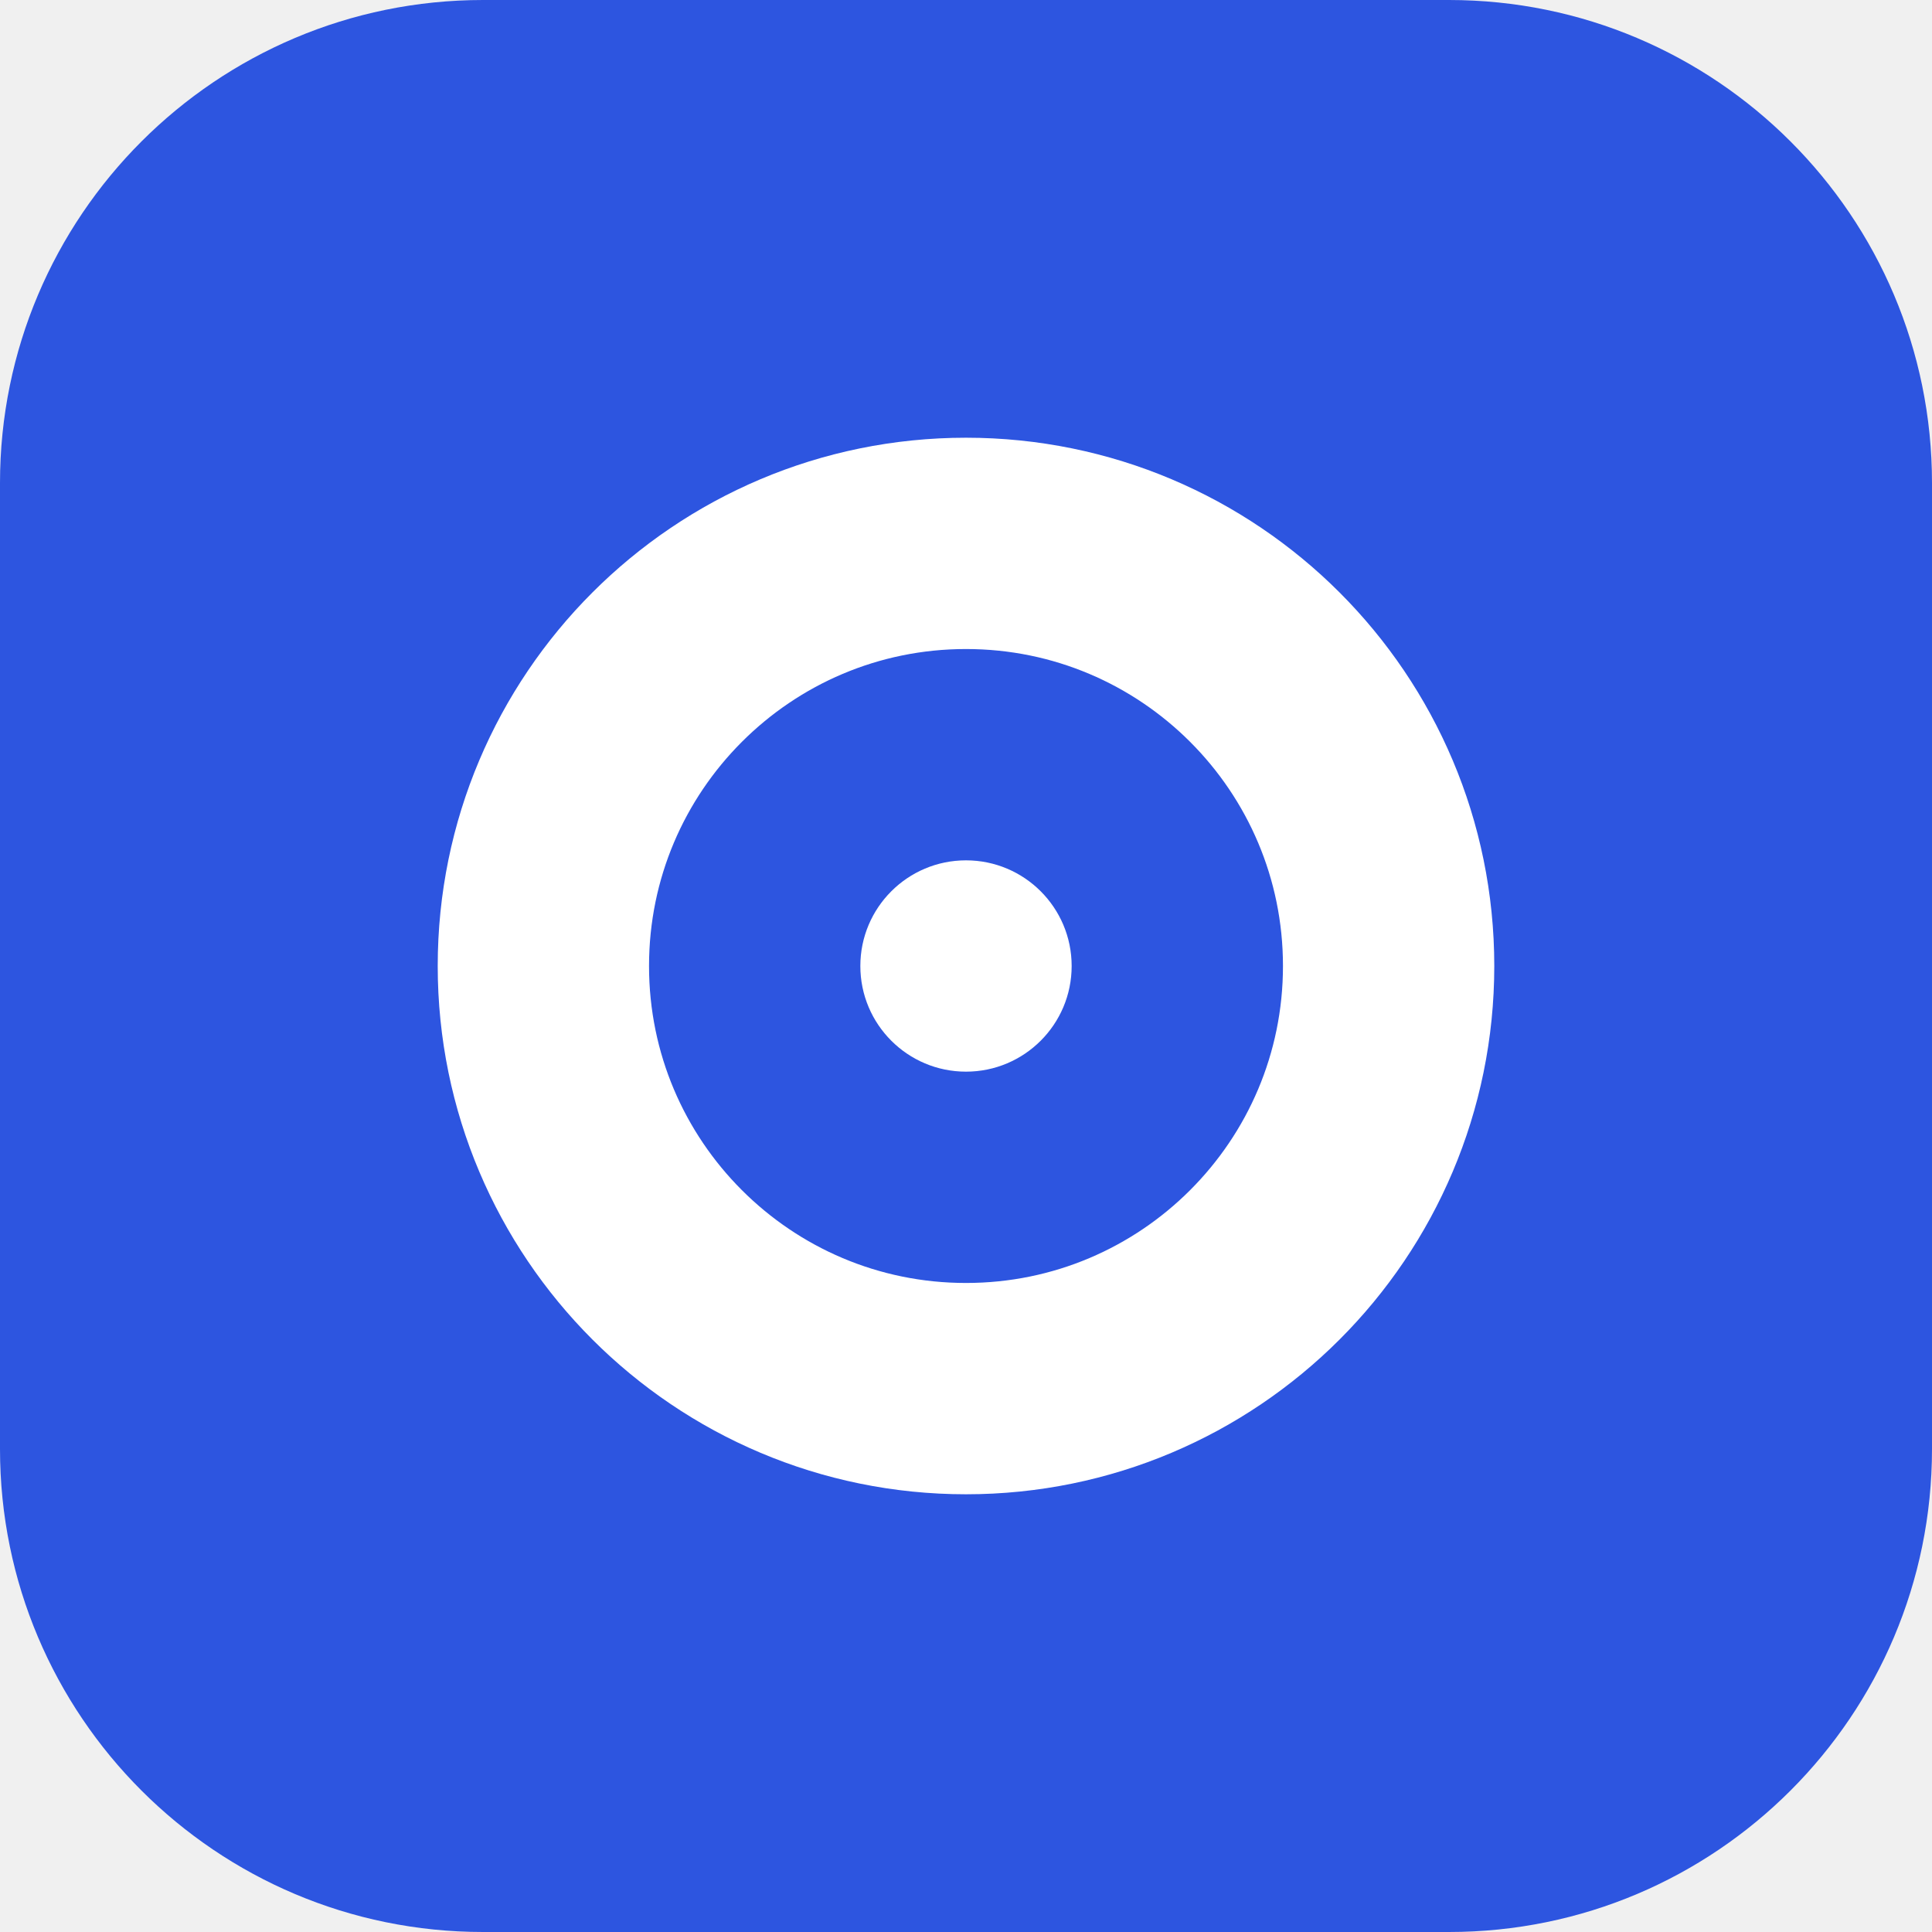
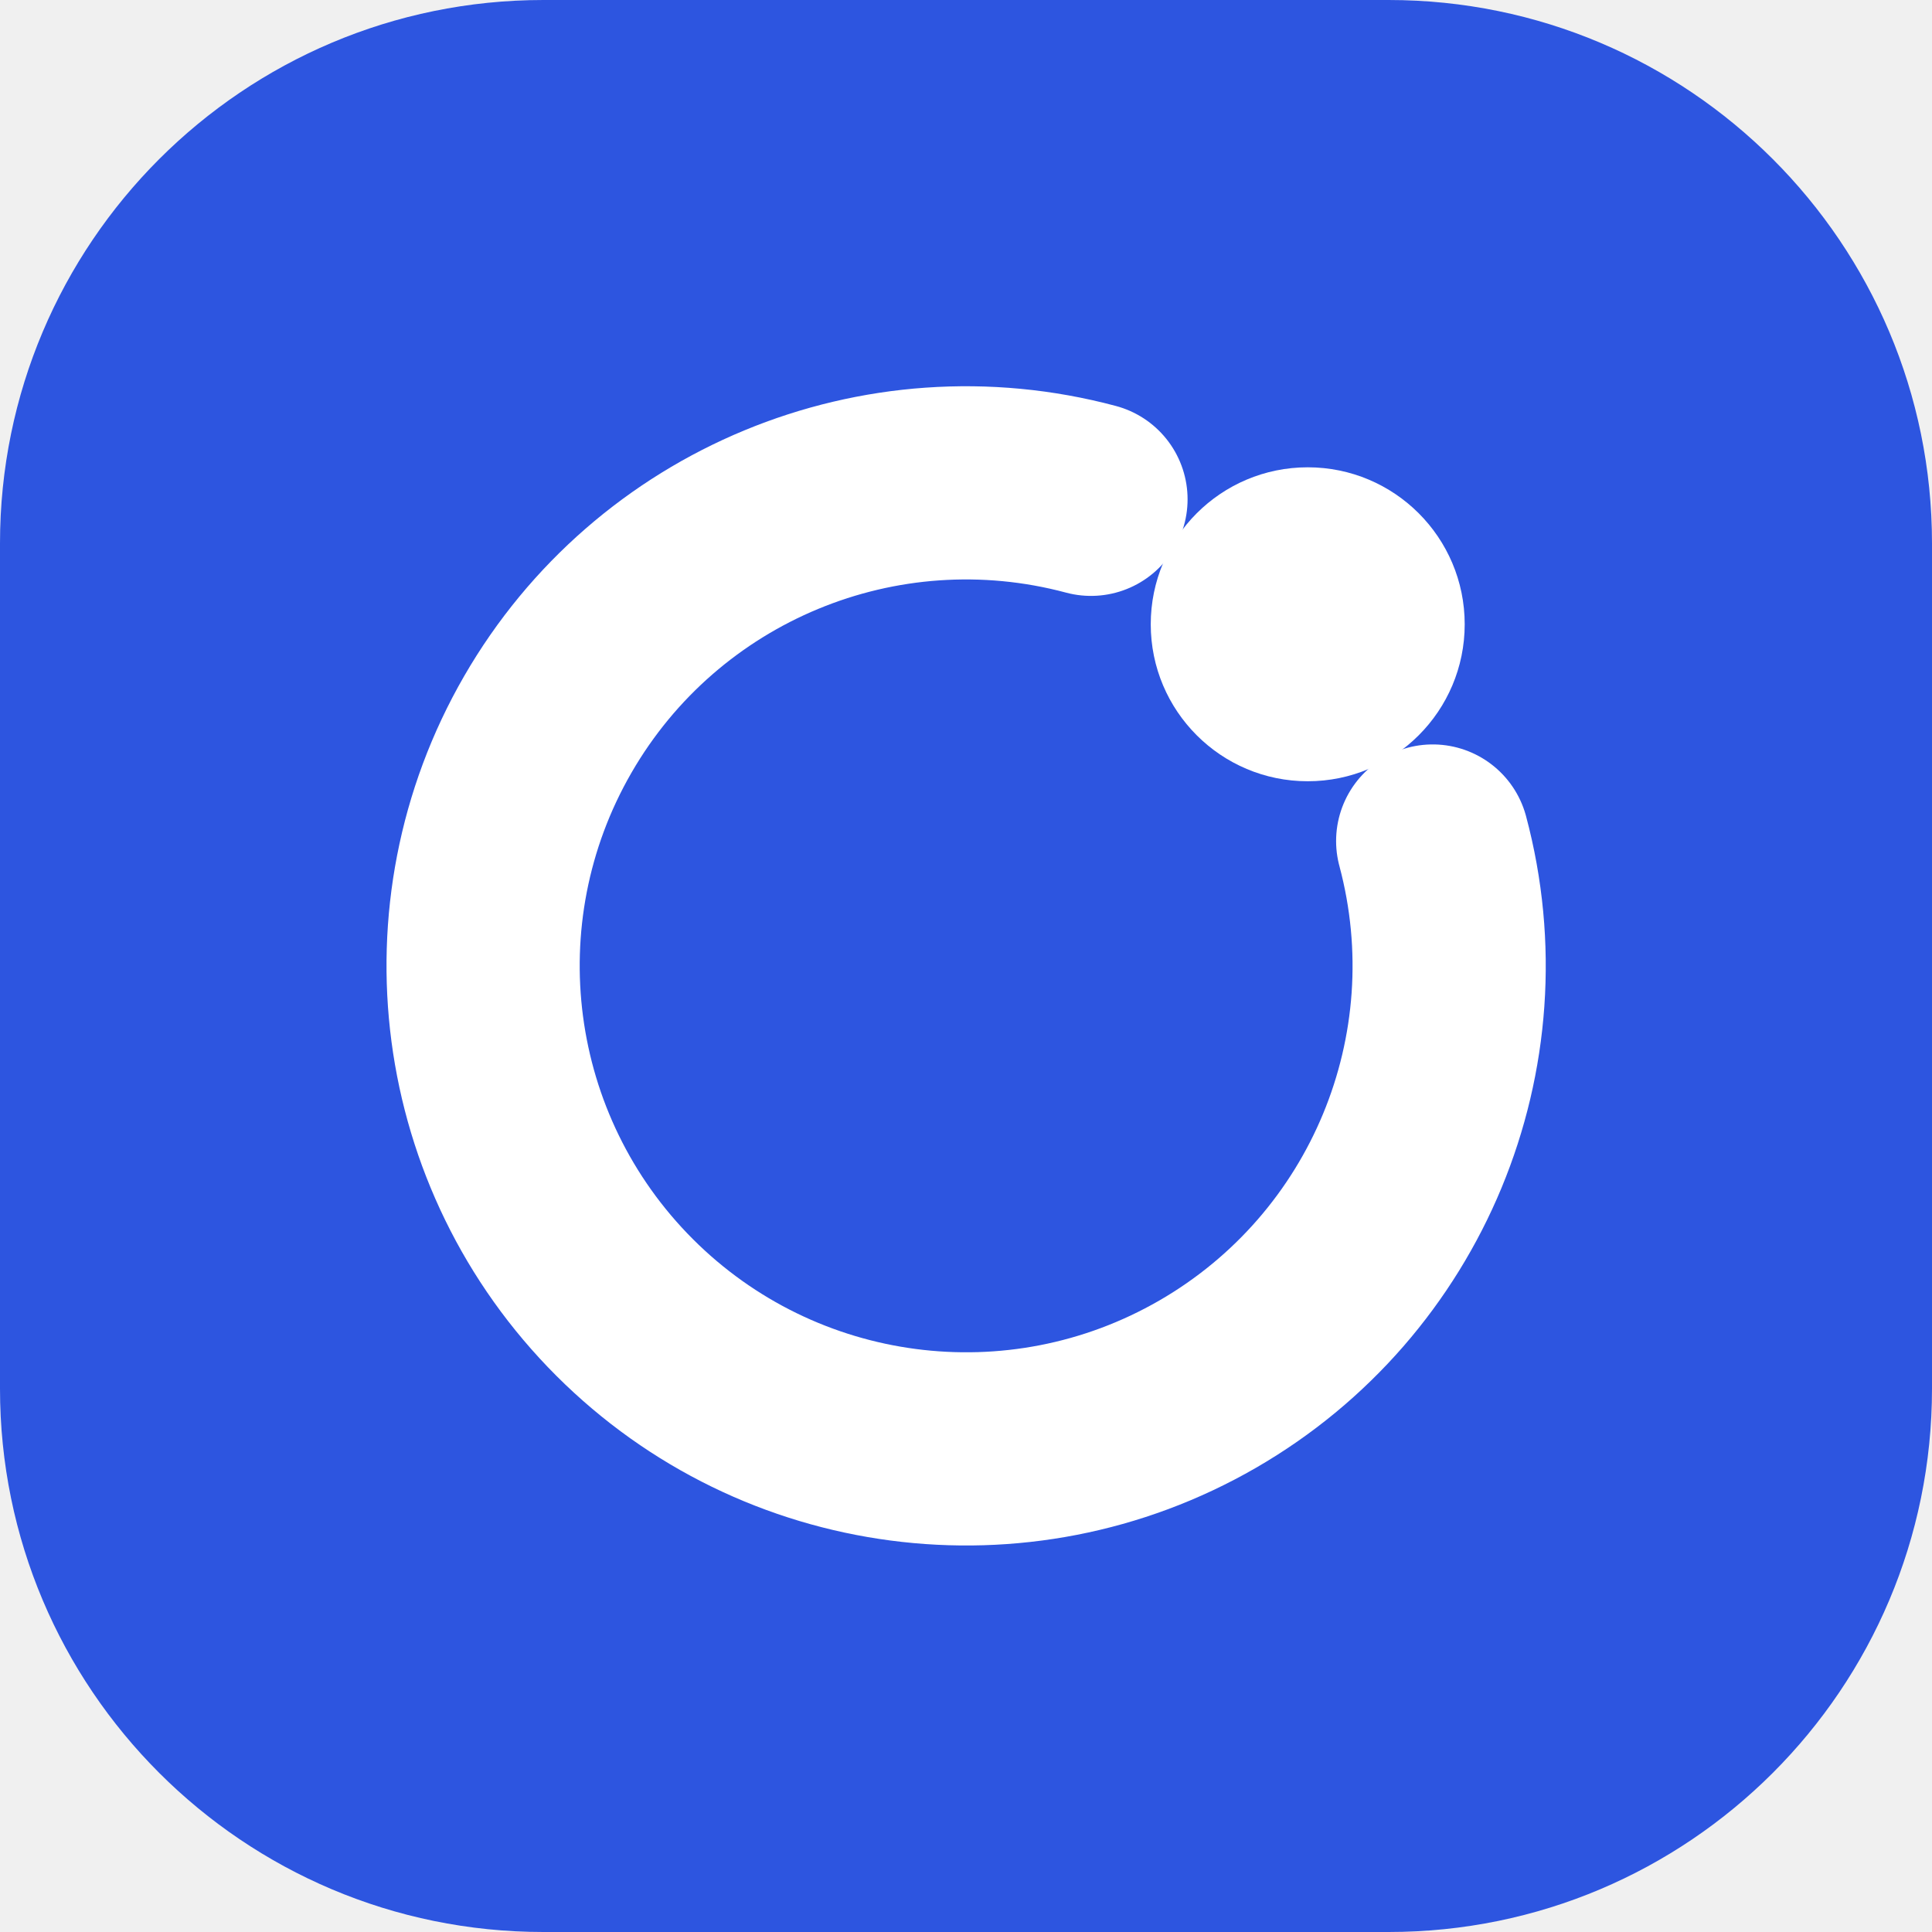
- <svg xmlns="http://www.w3.org/2000/svg" viewBox="0 0 64 64" role="img" aria-label="OPUS">
-   <rect width="64" height="64" rx="16" fill="#2d55e0" />
-   <circle cx="32" cy="32" r="14" fill="none" stroke="#ffffff" stroke-width="7" />
-   <circle cx="32" cy="32" r="3.5" fill="#ffffff" />
+ <svg xmlns="http://www.w3.org/2000/svg" viewBox="0 0 32 32">
+   <rect width="32" height="32" rx="9" fill="#2d55e0" />
+   <path d="M23.73 13.93A8 8 0 1 1 18.07 8.27" fill="none" stroke="#fff" stroke-width="3.2" stroke-linecap="round" />
+   <circle cx="21.66" cy="10.34" r="2.6" fill="#fff" />
</svg>
